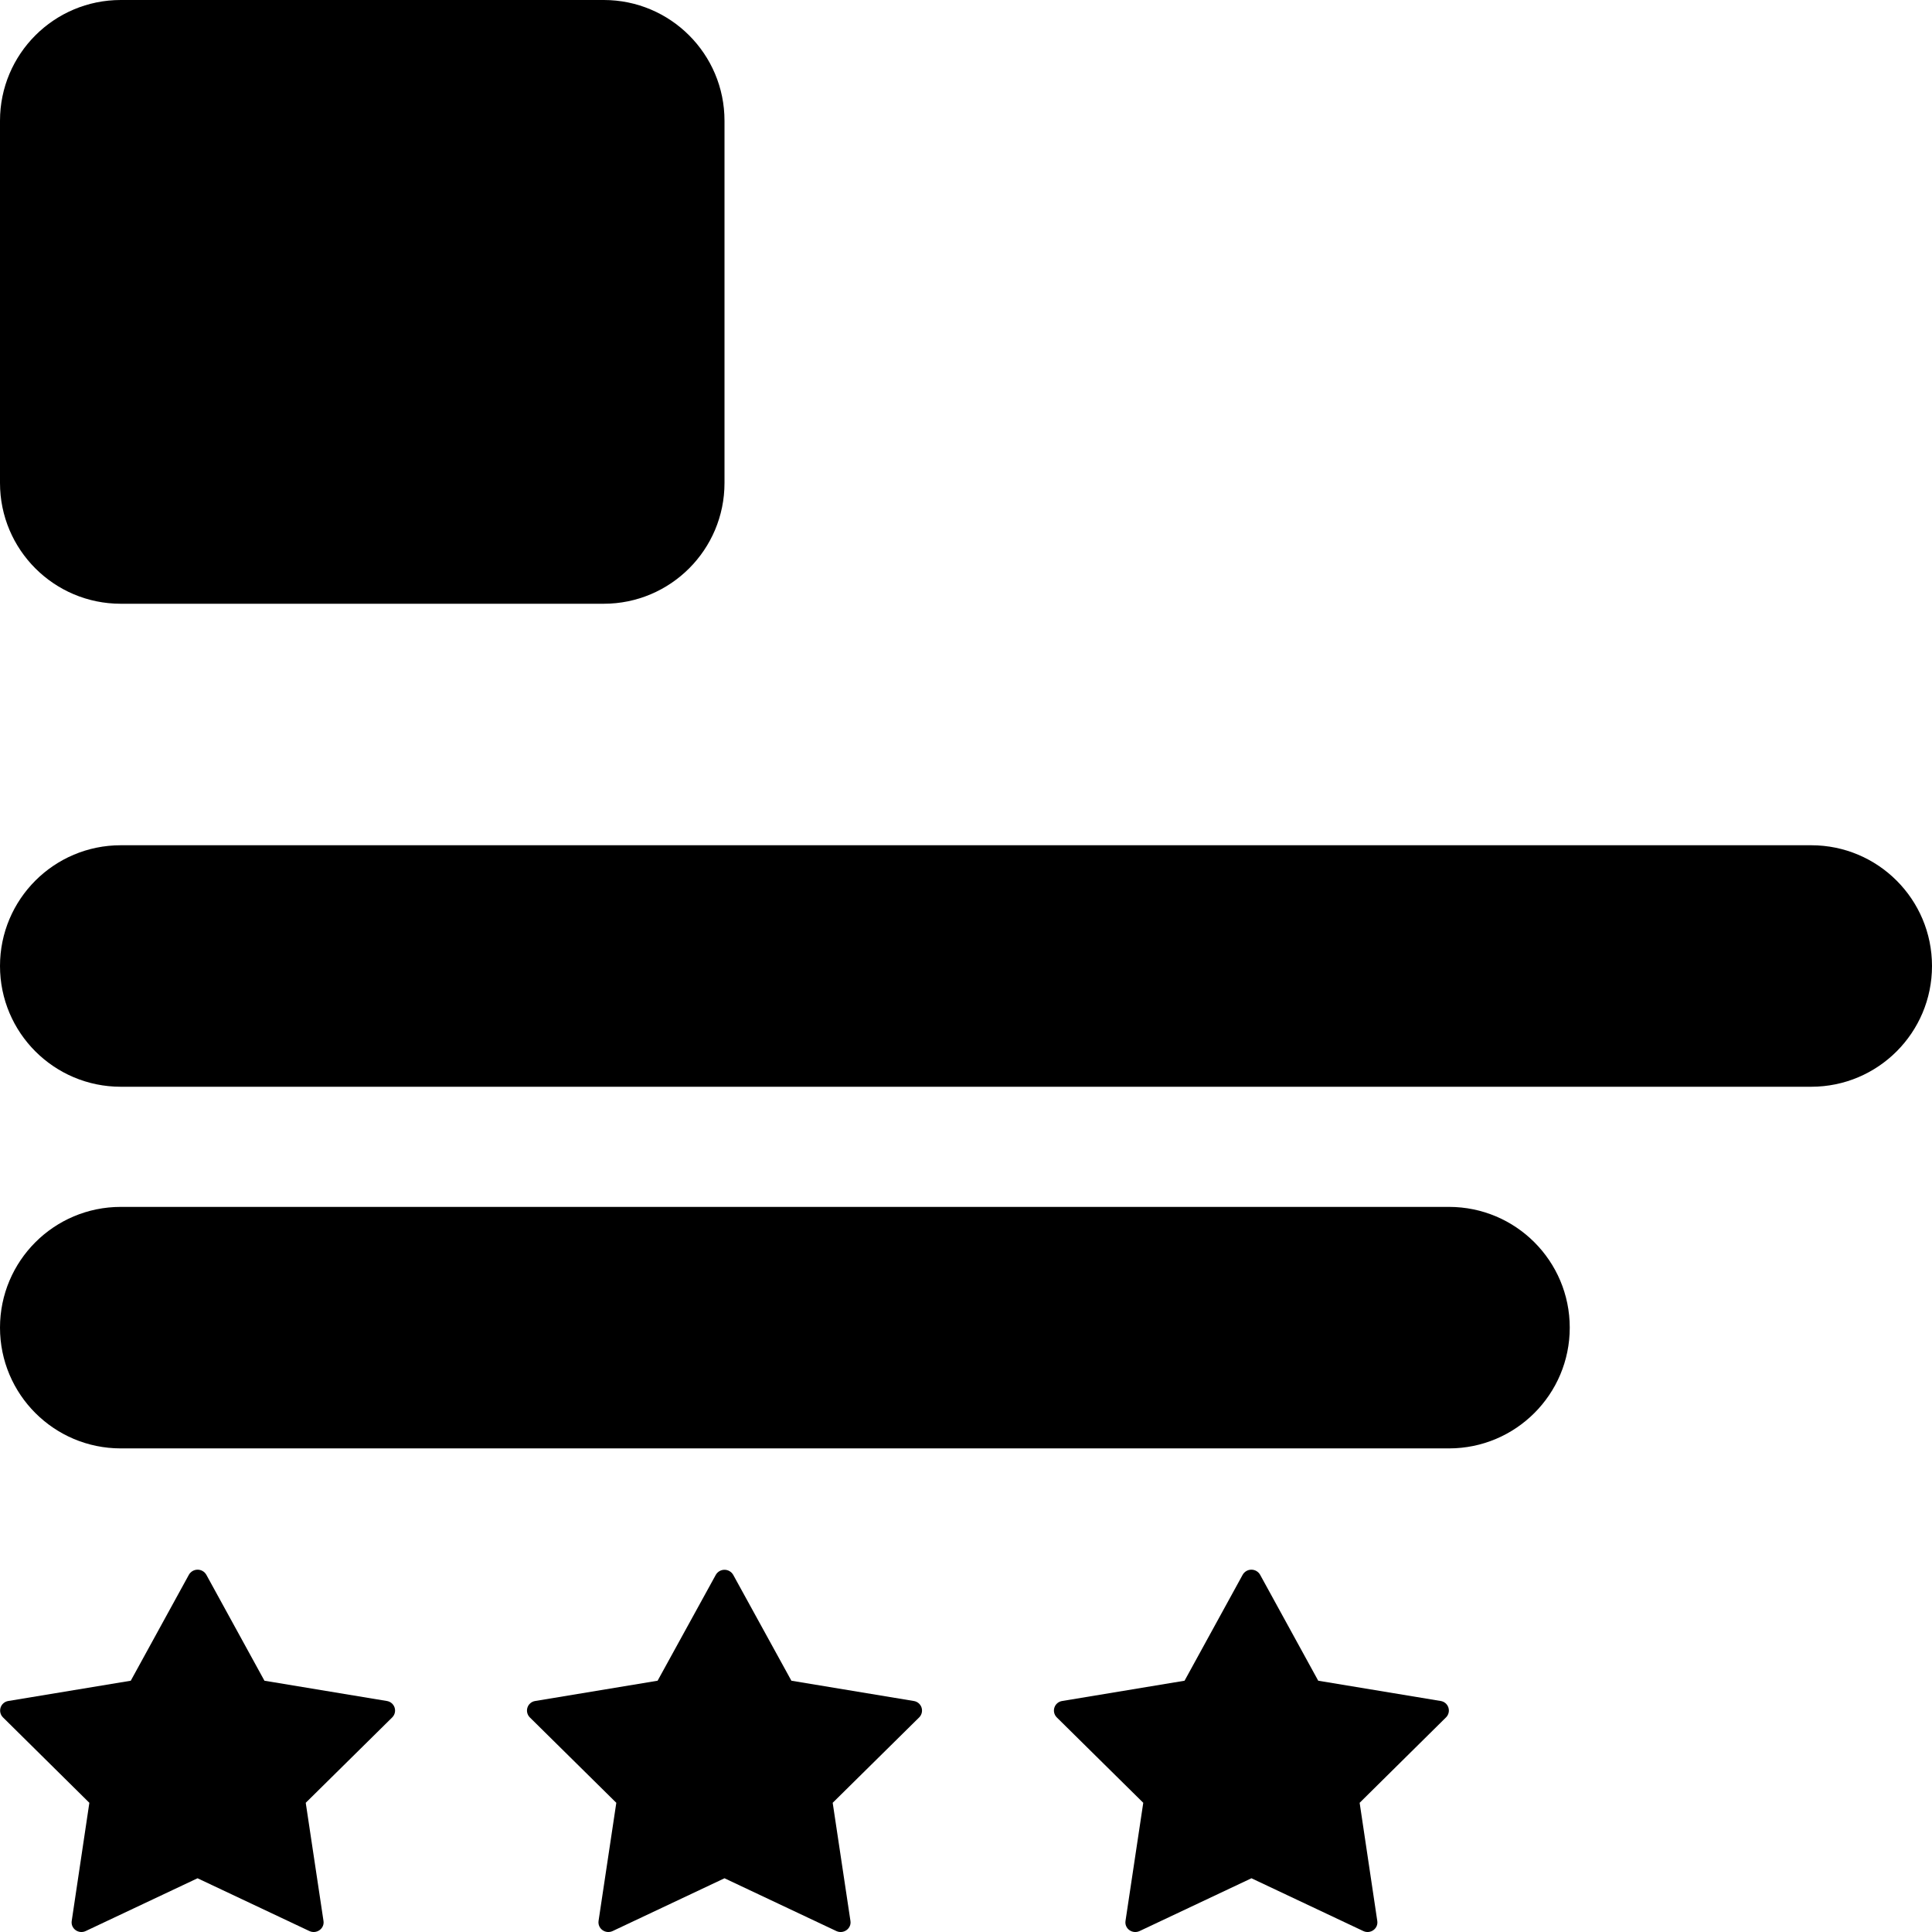
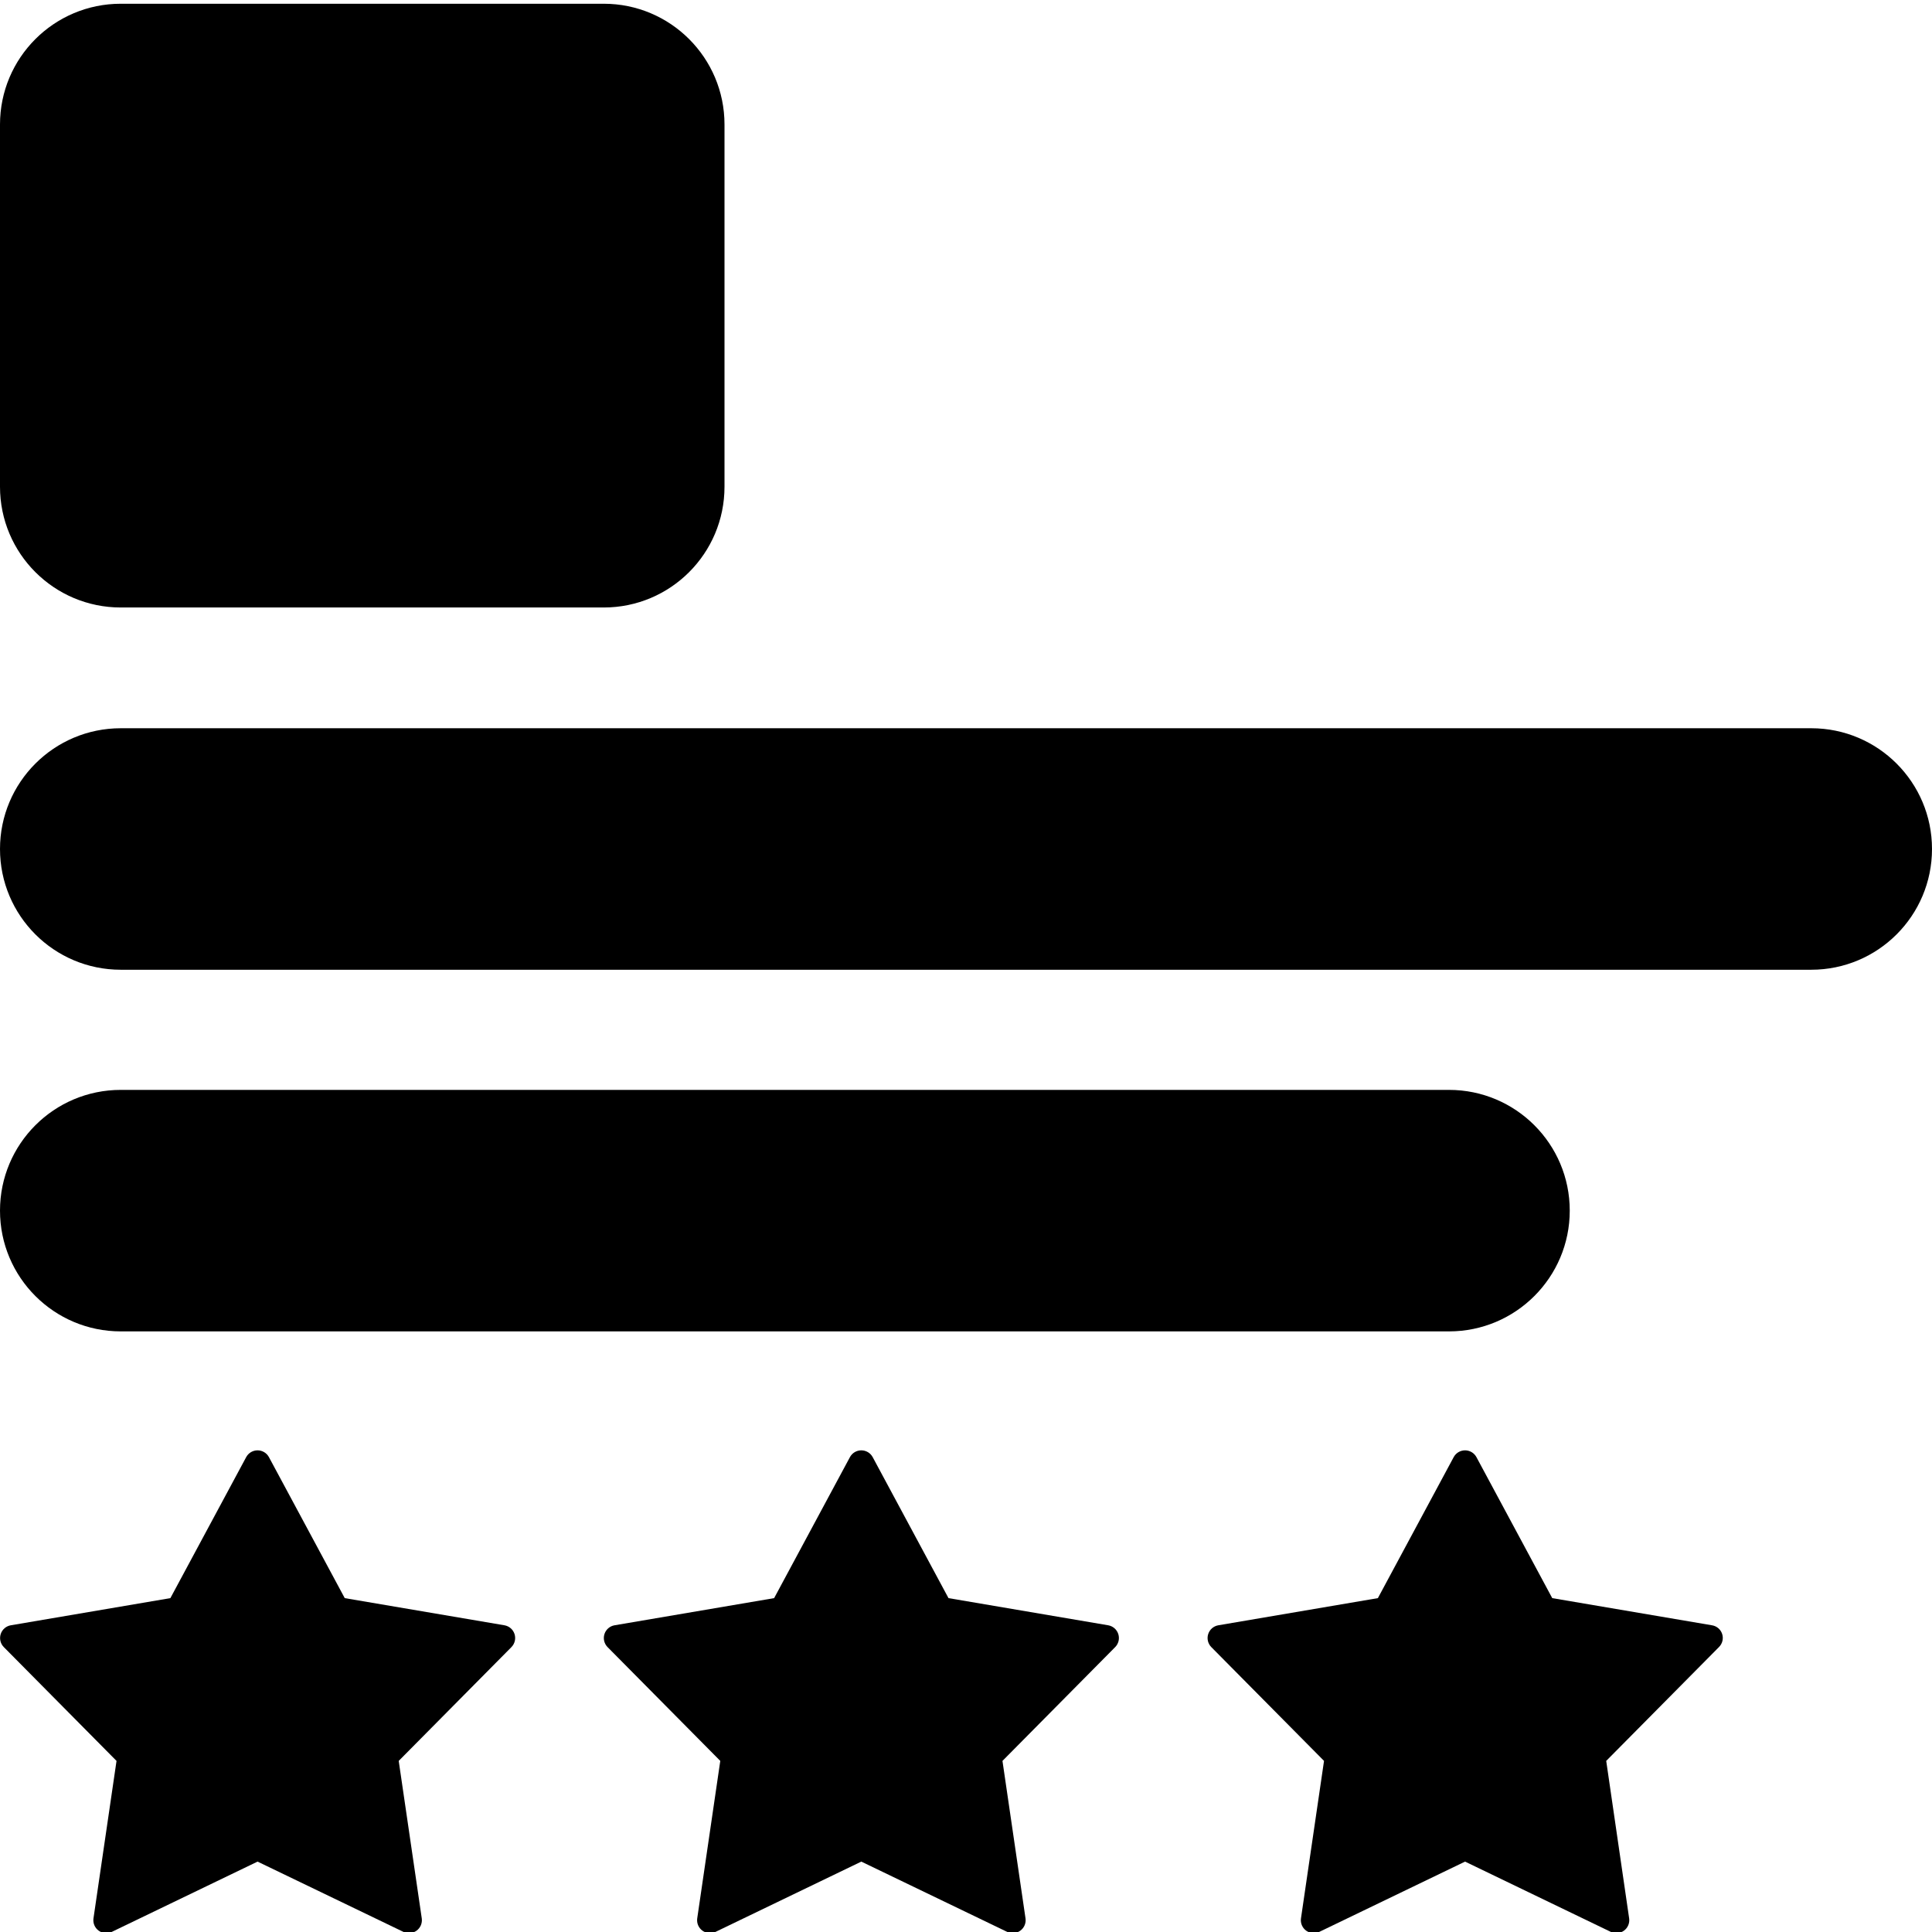
<svg xmlns="http://www.w3.org/2000/svg" width="16" height="16" viewBox="0 0 16 16">
-   <path d="M0 1a1 1 0 0 1 1-1h4a1 1 0 0 1 1 1v3a1 1 0 0 1-1 1H1a1 1 0 0 1-1-1V1ZM0 8a1 1 0 0 1 1-1h14a1 1 0 1 1 0 2H1a1 1 0 0 1-1-1ZM1 9.995a1 1 0 0 0 0 2h11a1 1 0 0 0 0-2H1ZM3.204 14.087a.08.08 0 0 1 .045.135l-.717.708.147.978c.01.064-.058.112-.117.084l-.926-.437-.926.437c-.059.028-.126-.02-.116-.084l.146-.978-.716-.708a.08.08 0 0 1 .044-.135l1.015-.168.481-.877a.083.083 0 0 1 .145 0l.481.877 1.014.168ZM7.568 14.087a.08.08 0 0 1 .045.135l-.717.708.147.978c.01.064-.058.112-.117.084L6 15.555l-.926.437c-.06.028-.126-.02-.117-.084l.147-.978-.717-.708a.08.08 0 0 1 .045-.135l1.014-.168.482-.877a.083.083 0 0 1 .144 0l.482.877 1.014.168ZM11.932 14.087a.08.08 0 0 1 .044.135l-.716.708.146.978c.01.064-.057.112-.116.084l-.926-.437-.926.437c-.06.028-.127-.02-.117-.084l.147-.978-.717-.708a.08.08 0 0 1 .045-.135l1.014-.168.481-.877a.083.083 0 0 1 .145 0l.481.877 1.015.168Z" />
+   <path d="M0 1.031a1 1 0 0 1 1-1h4a1 1 0 0 1 1 1v3a1 1 0 0 1-1 1H1a1 1 0 0 1-1-1v-3ZM0 7.031a1 1 0 0 1 1-1h14a1 1 0 1 1 0 2H1a1 1 0 0 1-1-1ZM0 10.026a1 1 0 0 1 1-1h11a1 1 0 1 1 0 2H1a1 1 0 0 1-1-1ZM4.236 13.64a.107.107 0 0 0-.058-.18l-1.323-.225-.628-1.168a.107.107 0 0 0-.188 0l-.628 1.168-1.322.225a.107.107 0 0 0-.058.18l.934.943-.191 1.305a.107.107 0 0 0 .152.111l1.207-.582 1.208.582a.107.107 0 0 0 .152-.111l-.191-1.305.934-.943ZM9.236 13.64a.107.107 0 0 0-.058-.18l-1.323-.225-.628-1.168a.107.107 0 0 0-.188 0l-.628 1.168-1.322.225a.107.107 0 0 0-.058.18l.934.943-.191 1.305a.107.107 0 0 0 .152.111l1.207-.582 1.208.582a.107.107 0 0 0 .152-.111l-.191-1.305.934-.943ZM14.178 13.46a.106.106 0 0 1 .058.18l-.934.943.19 1.305a.107.107 0 0 1-.152.111l-1.207-.582-1.207.582a.107.107 0 0 1-.152-.111l.191-1.305-.934-.943a.107.107 0 0 1 .058-.18l1.322-.225.628-1.168a.107.107 0 0 1 .188 0l.628 1.168 1.323.225Z" />
</svg>
